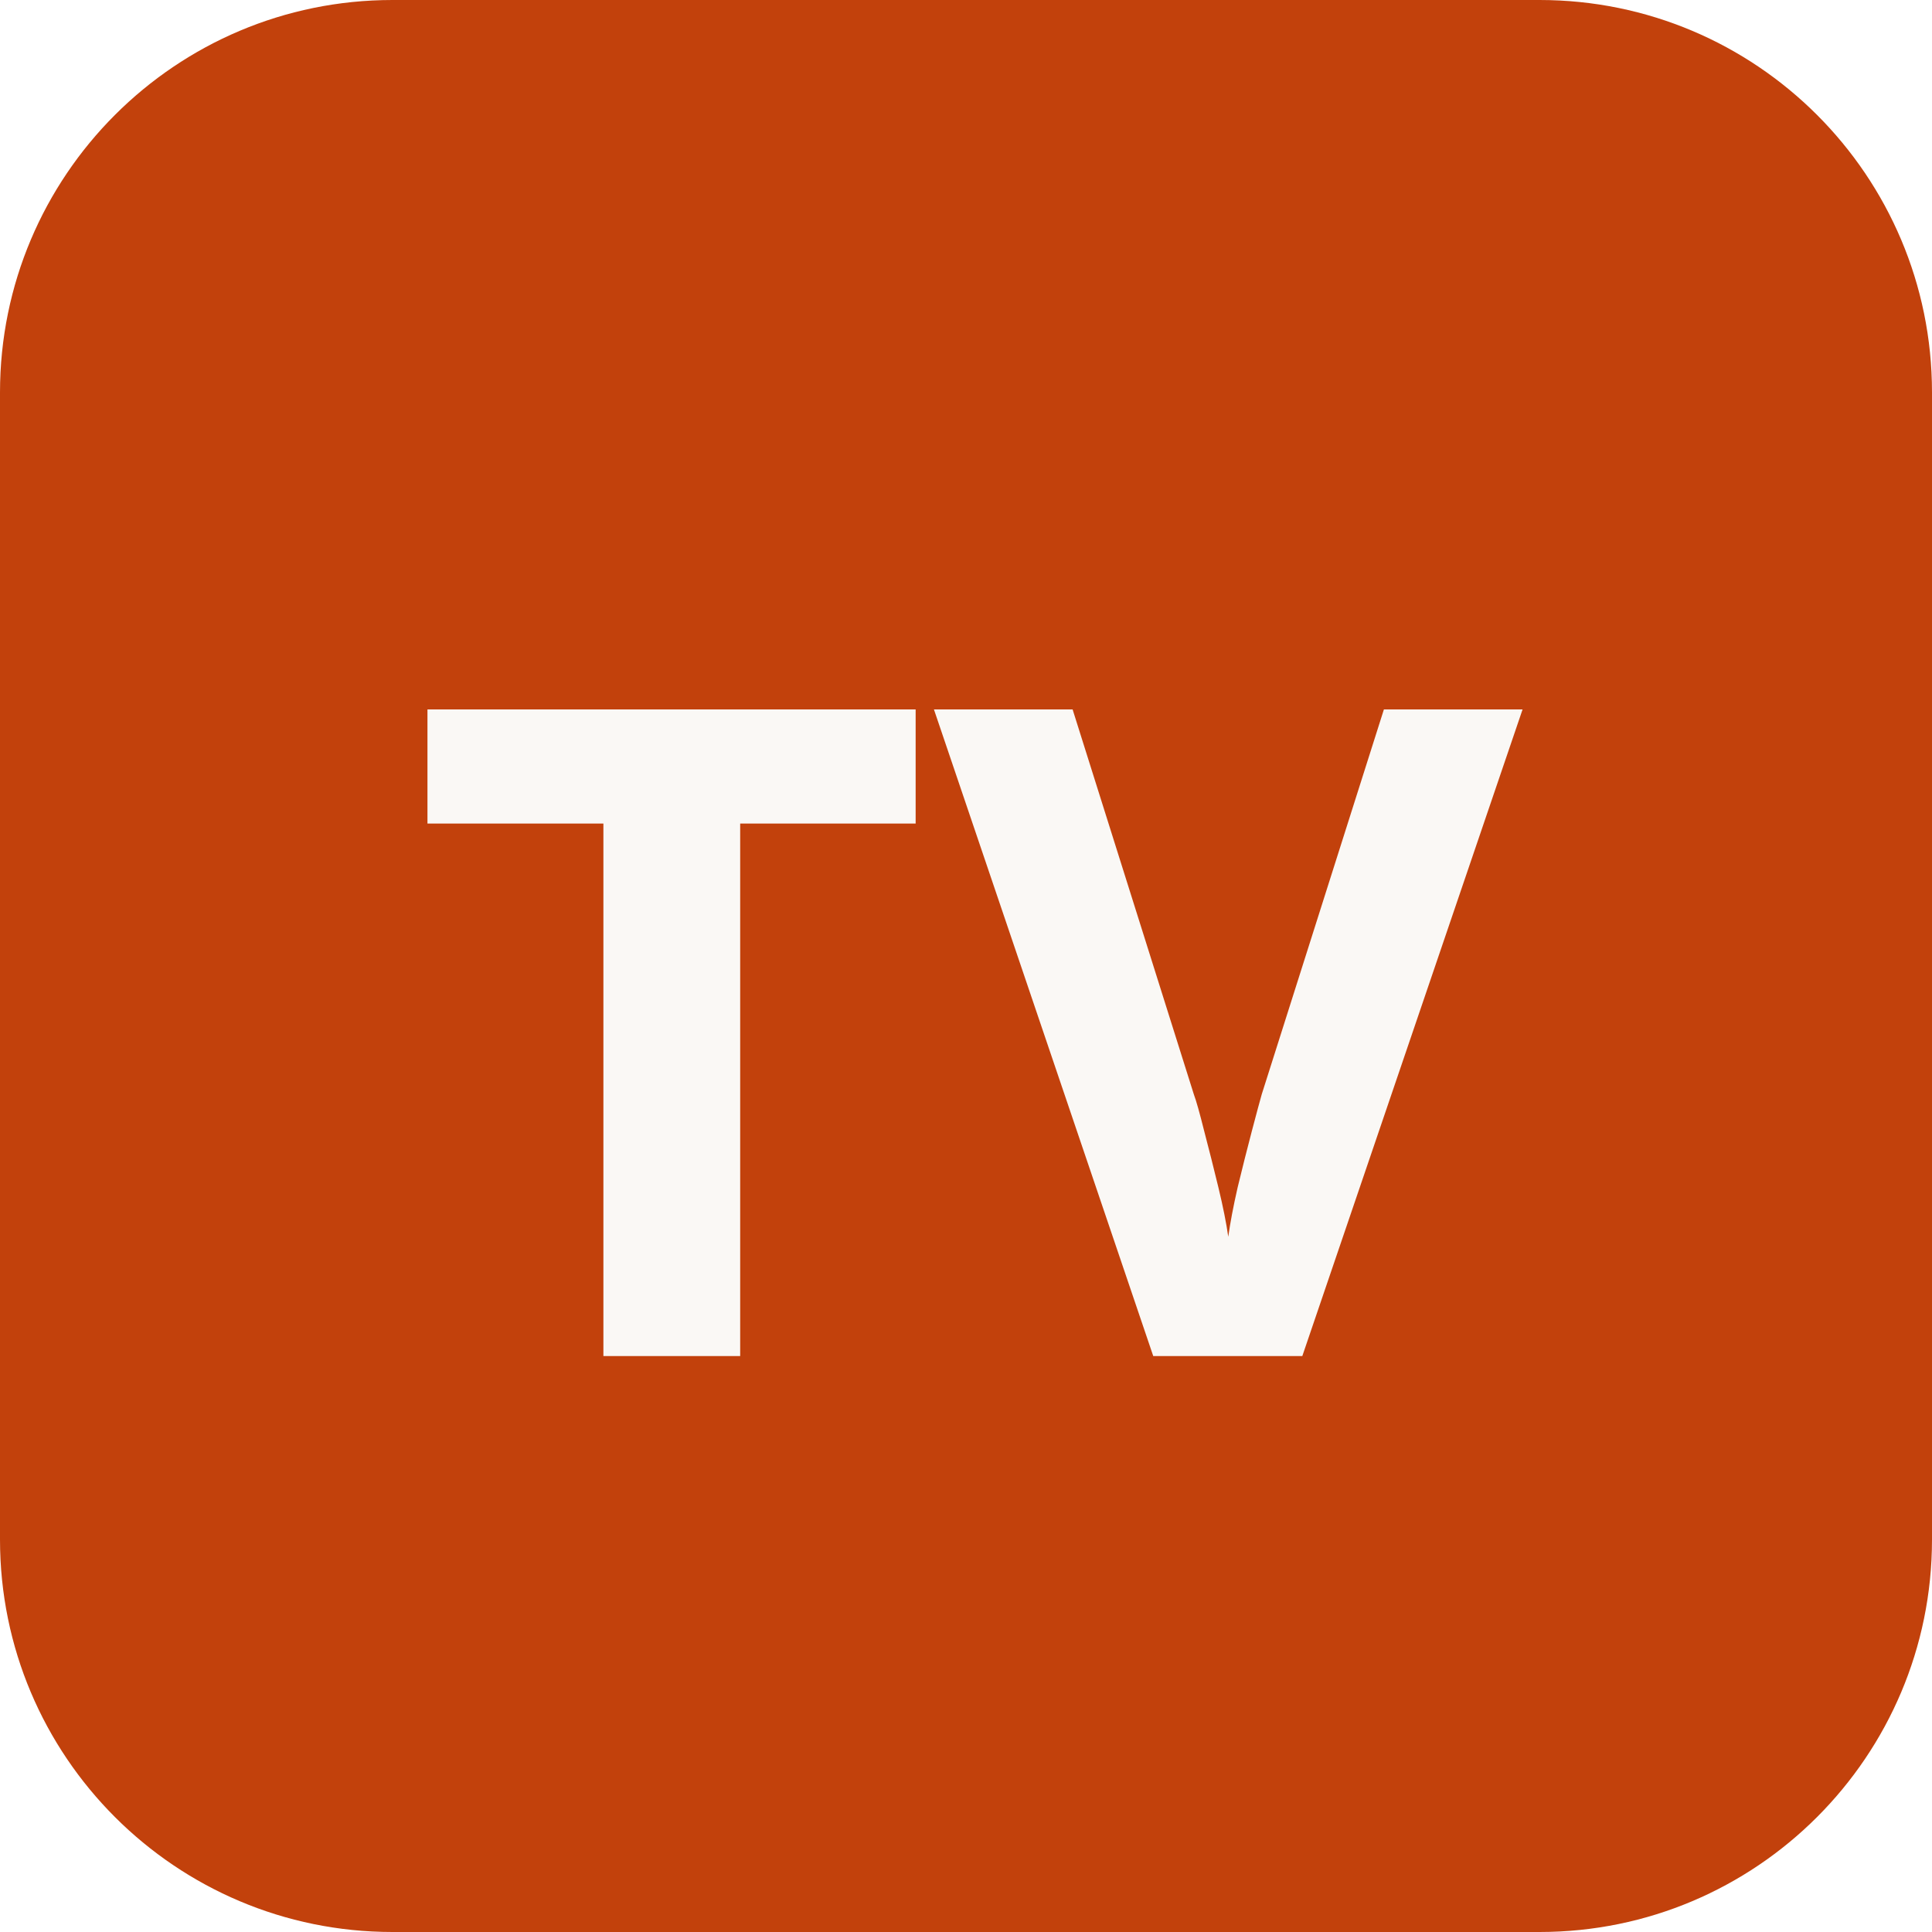
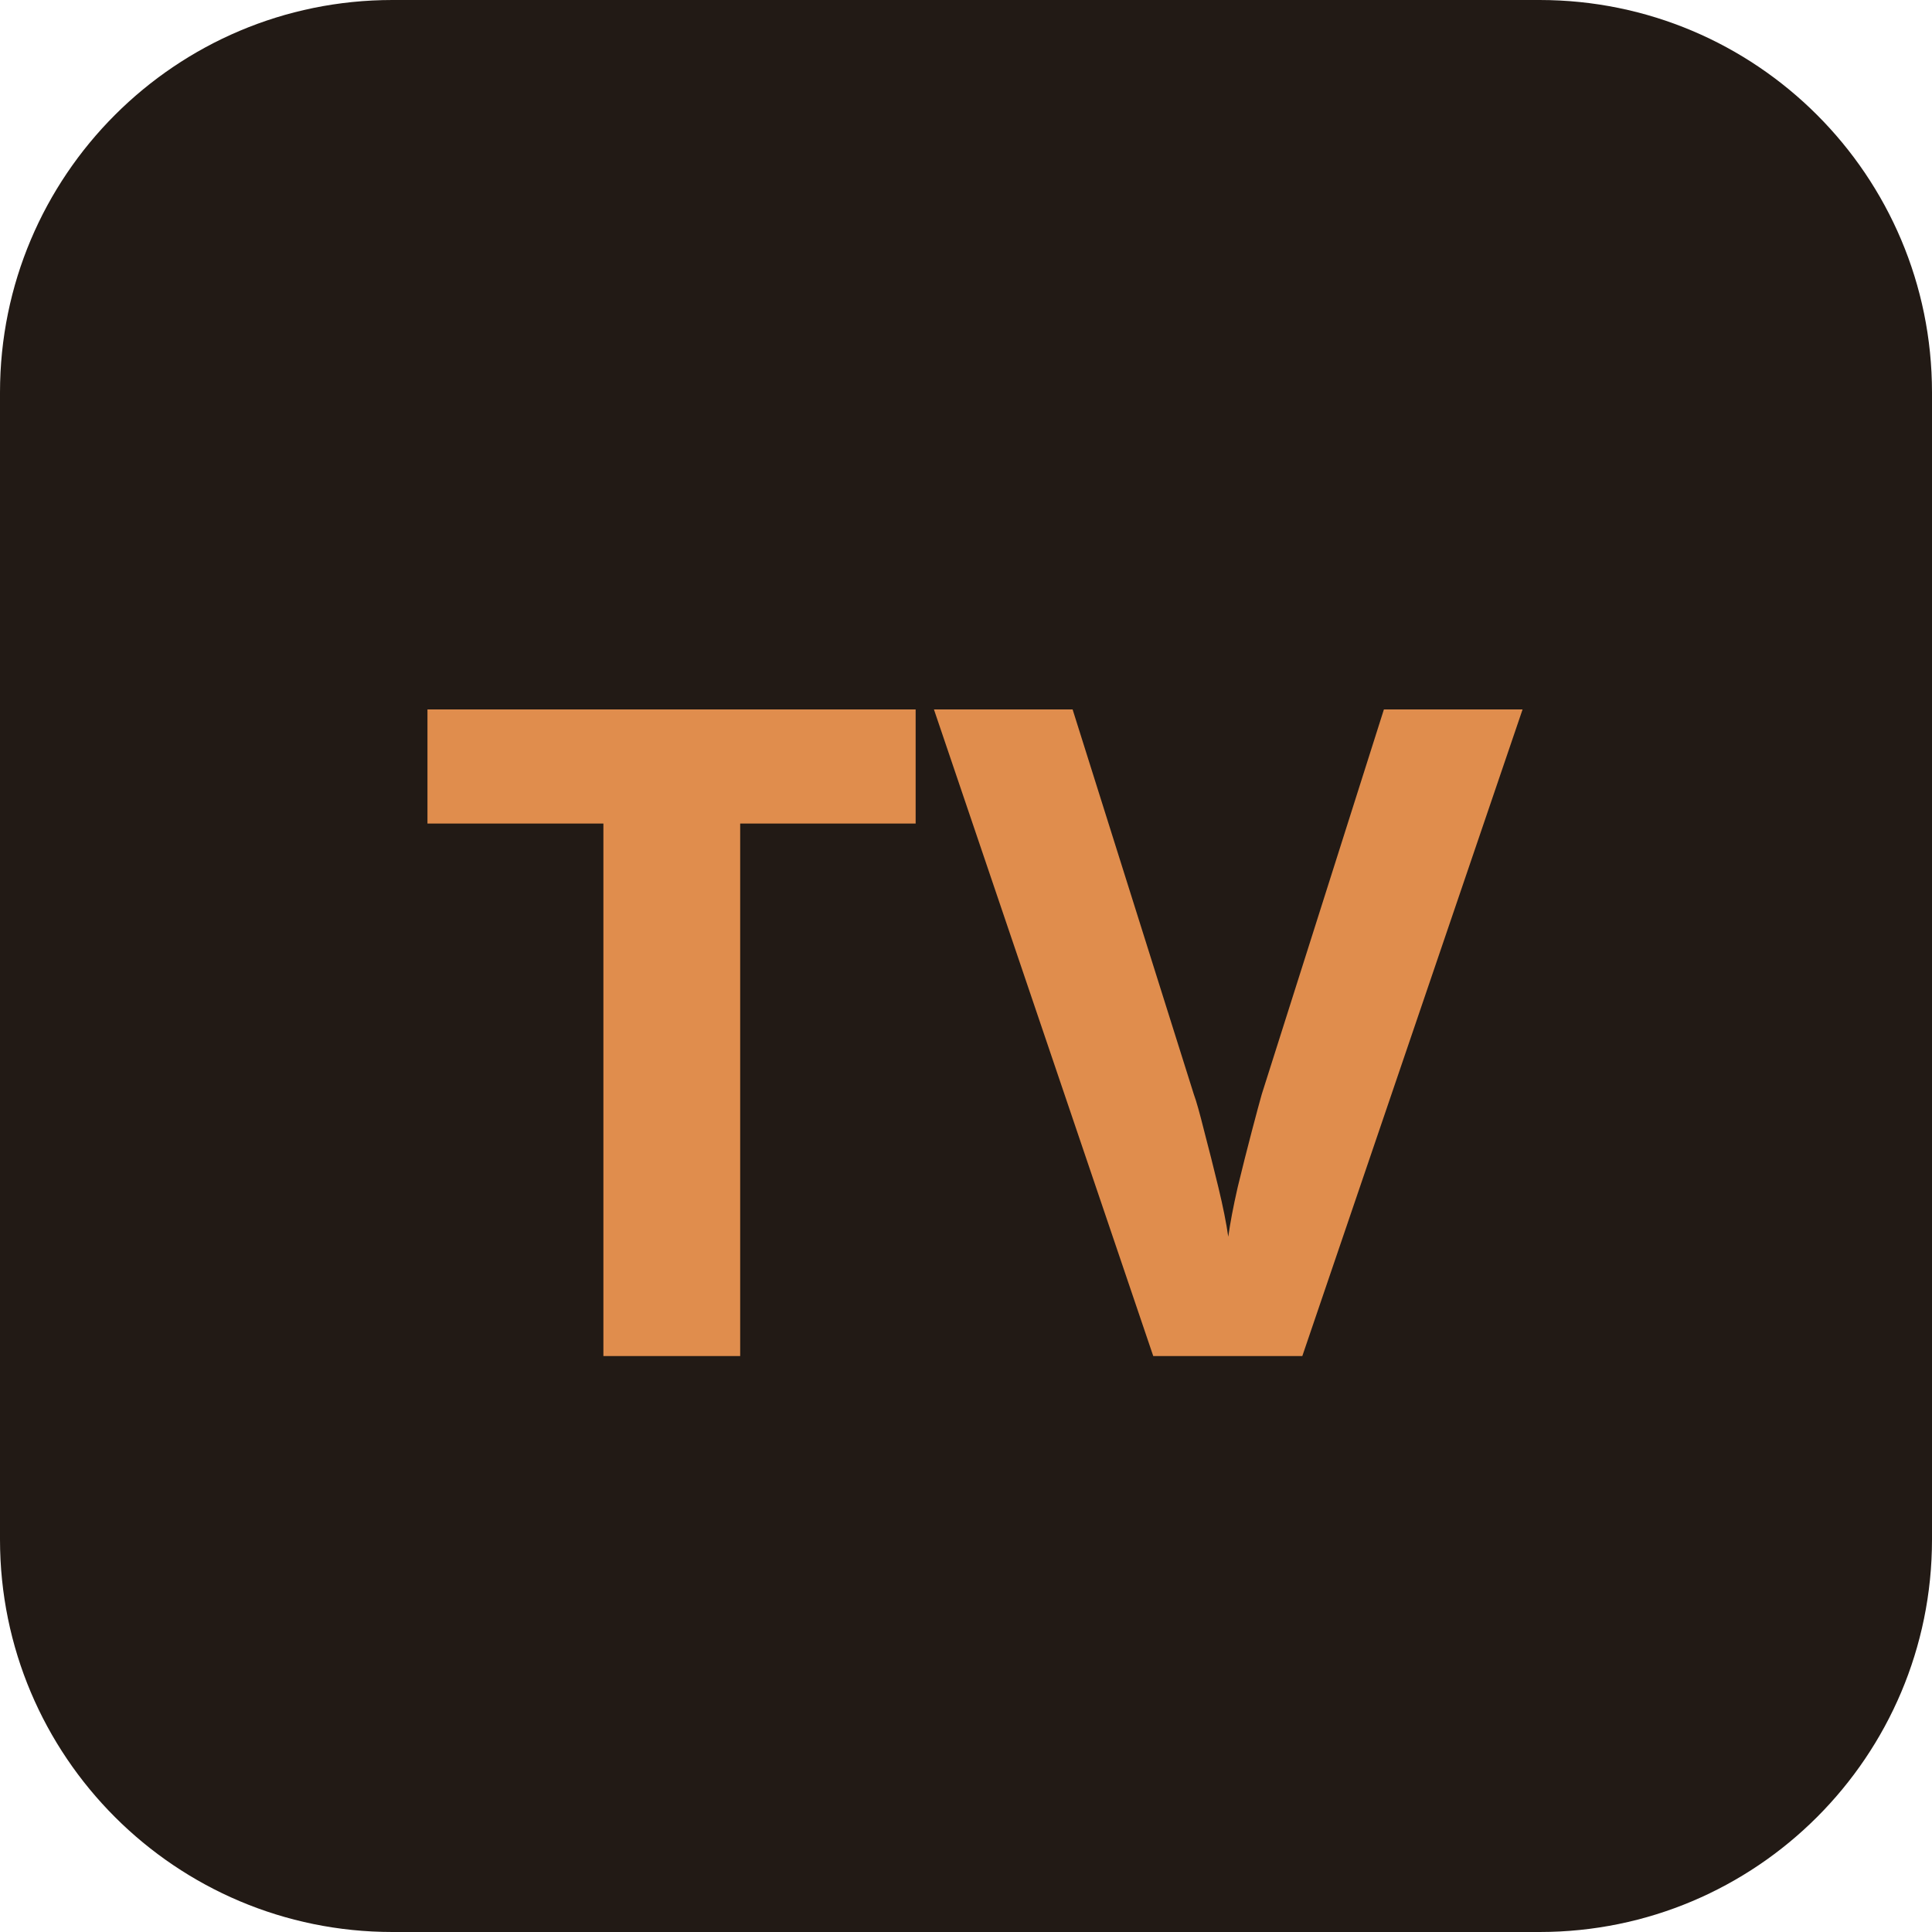
<svg xmlns="http://www.w3.org/2000/svg" viewBox="0 0 64 64" width="64" height="64">
-   <rect width="64" height="64" rx="13" fill="#c2410c" />
-   <text x="50%" y="52%" dominant-baseline="central" text-anchor="middle" font-family="ui-sans-serif, system-ui, sans-serif" font-size="30" font-weight="800" fill="#faf8f5">TV</text>
+   <rect width="64" height="64" rx="13" fill="#221a15" />
+   <text x="50%" y="52%" dominant-baseline="central" text-anchor="middle" font-family="ui-sans-serif, system-ui, sans-serif" font-size="30" font-weight="800" fill="#e08d4d">TV</text>
</svg>
